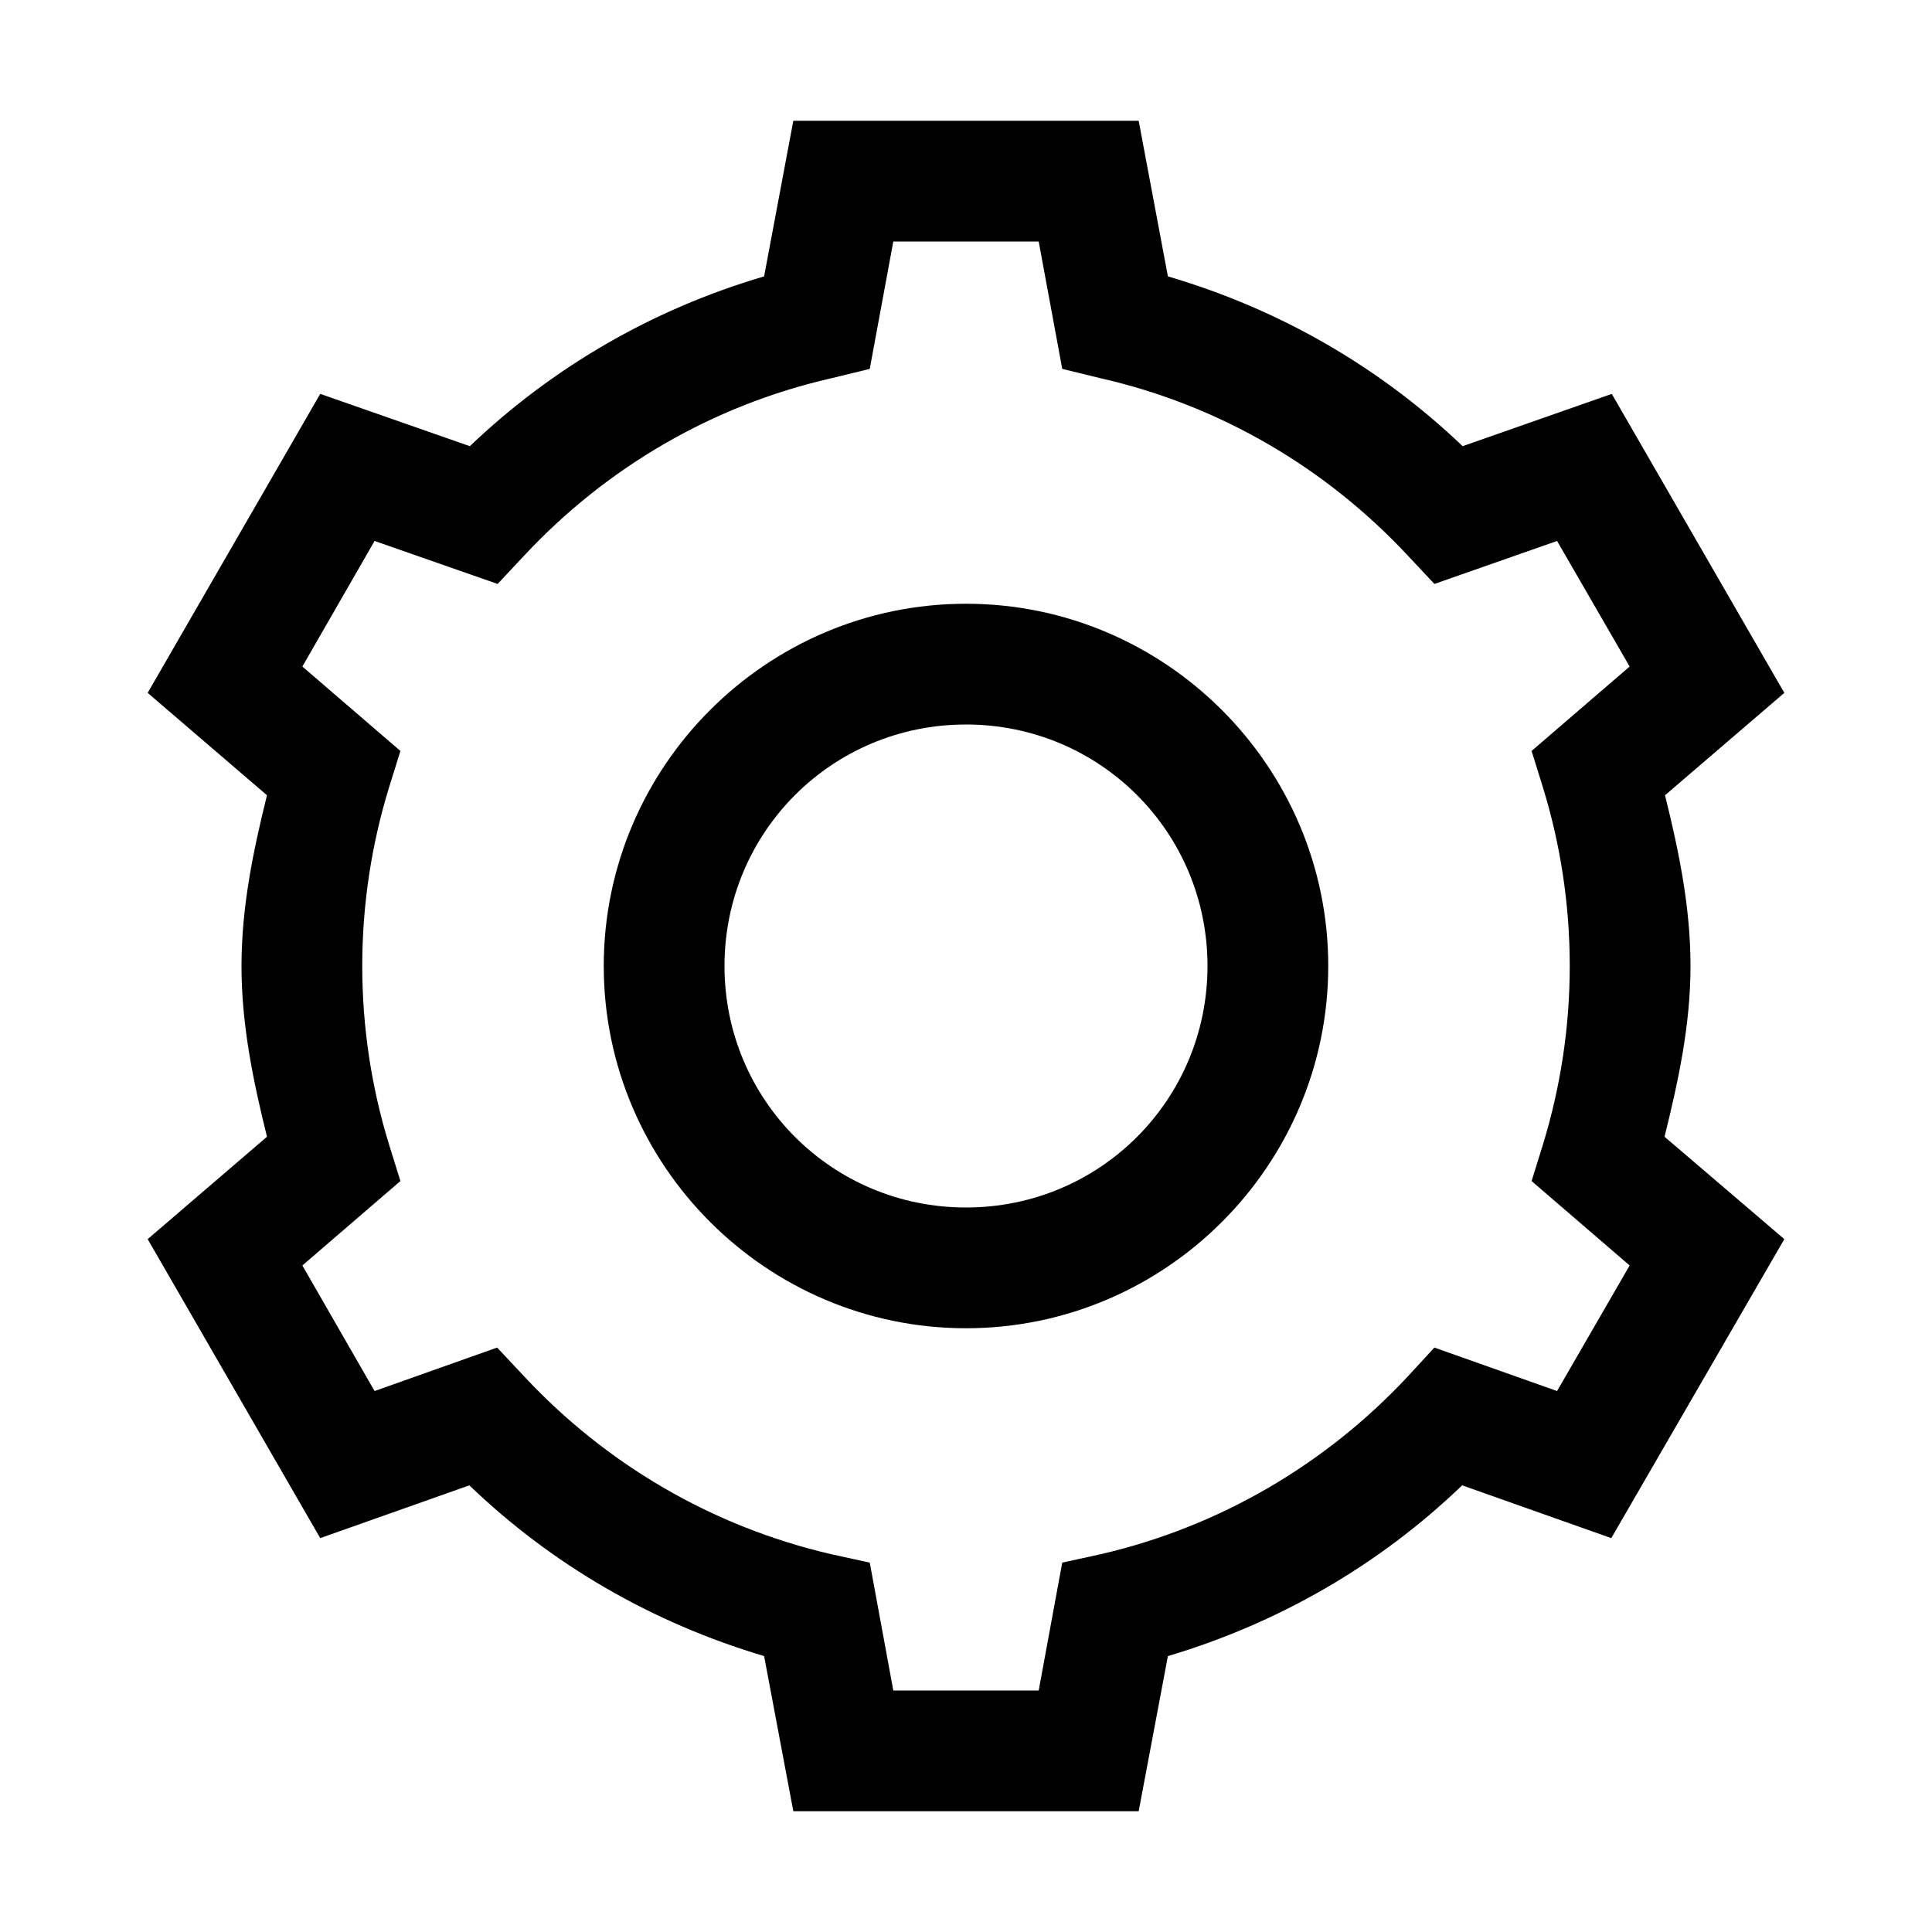
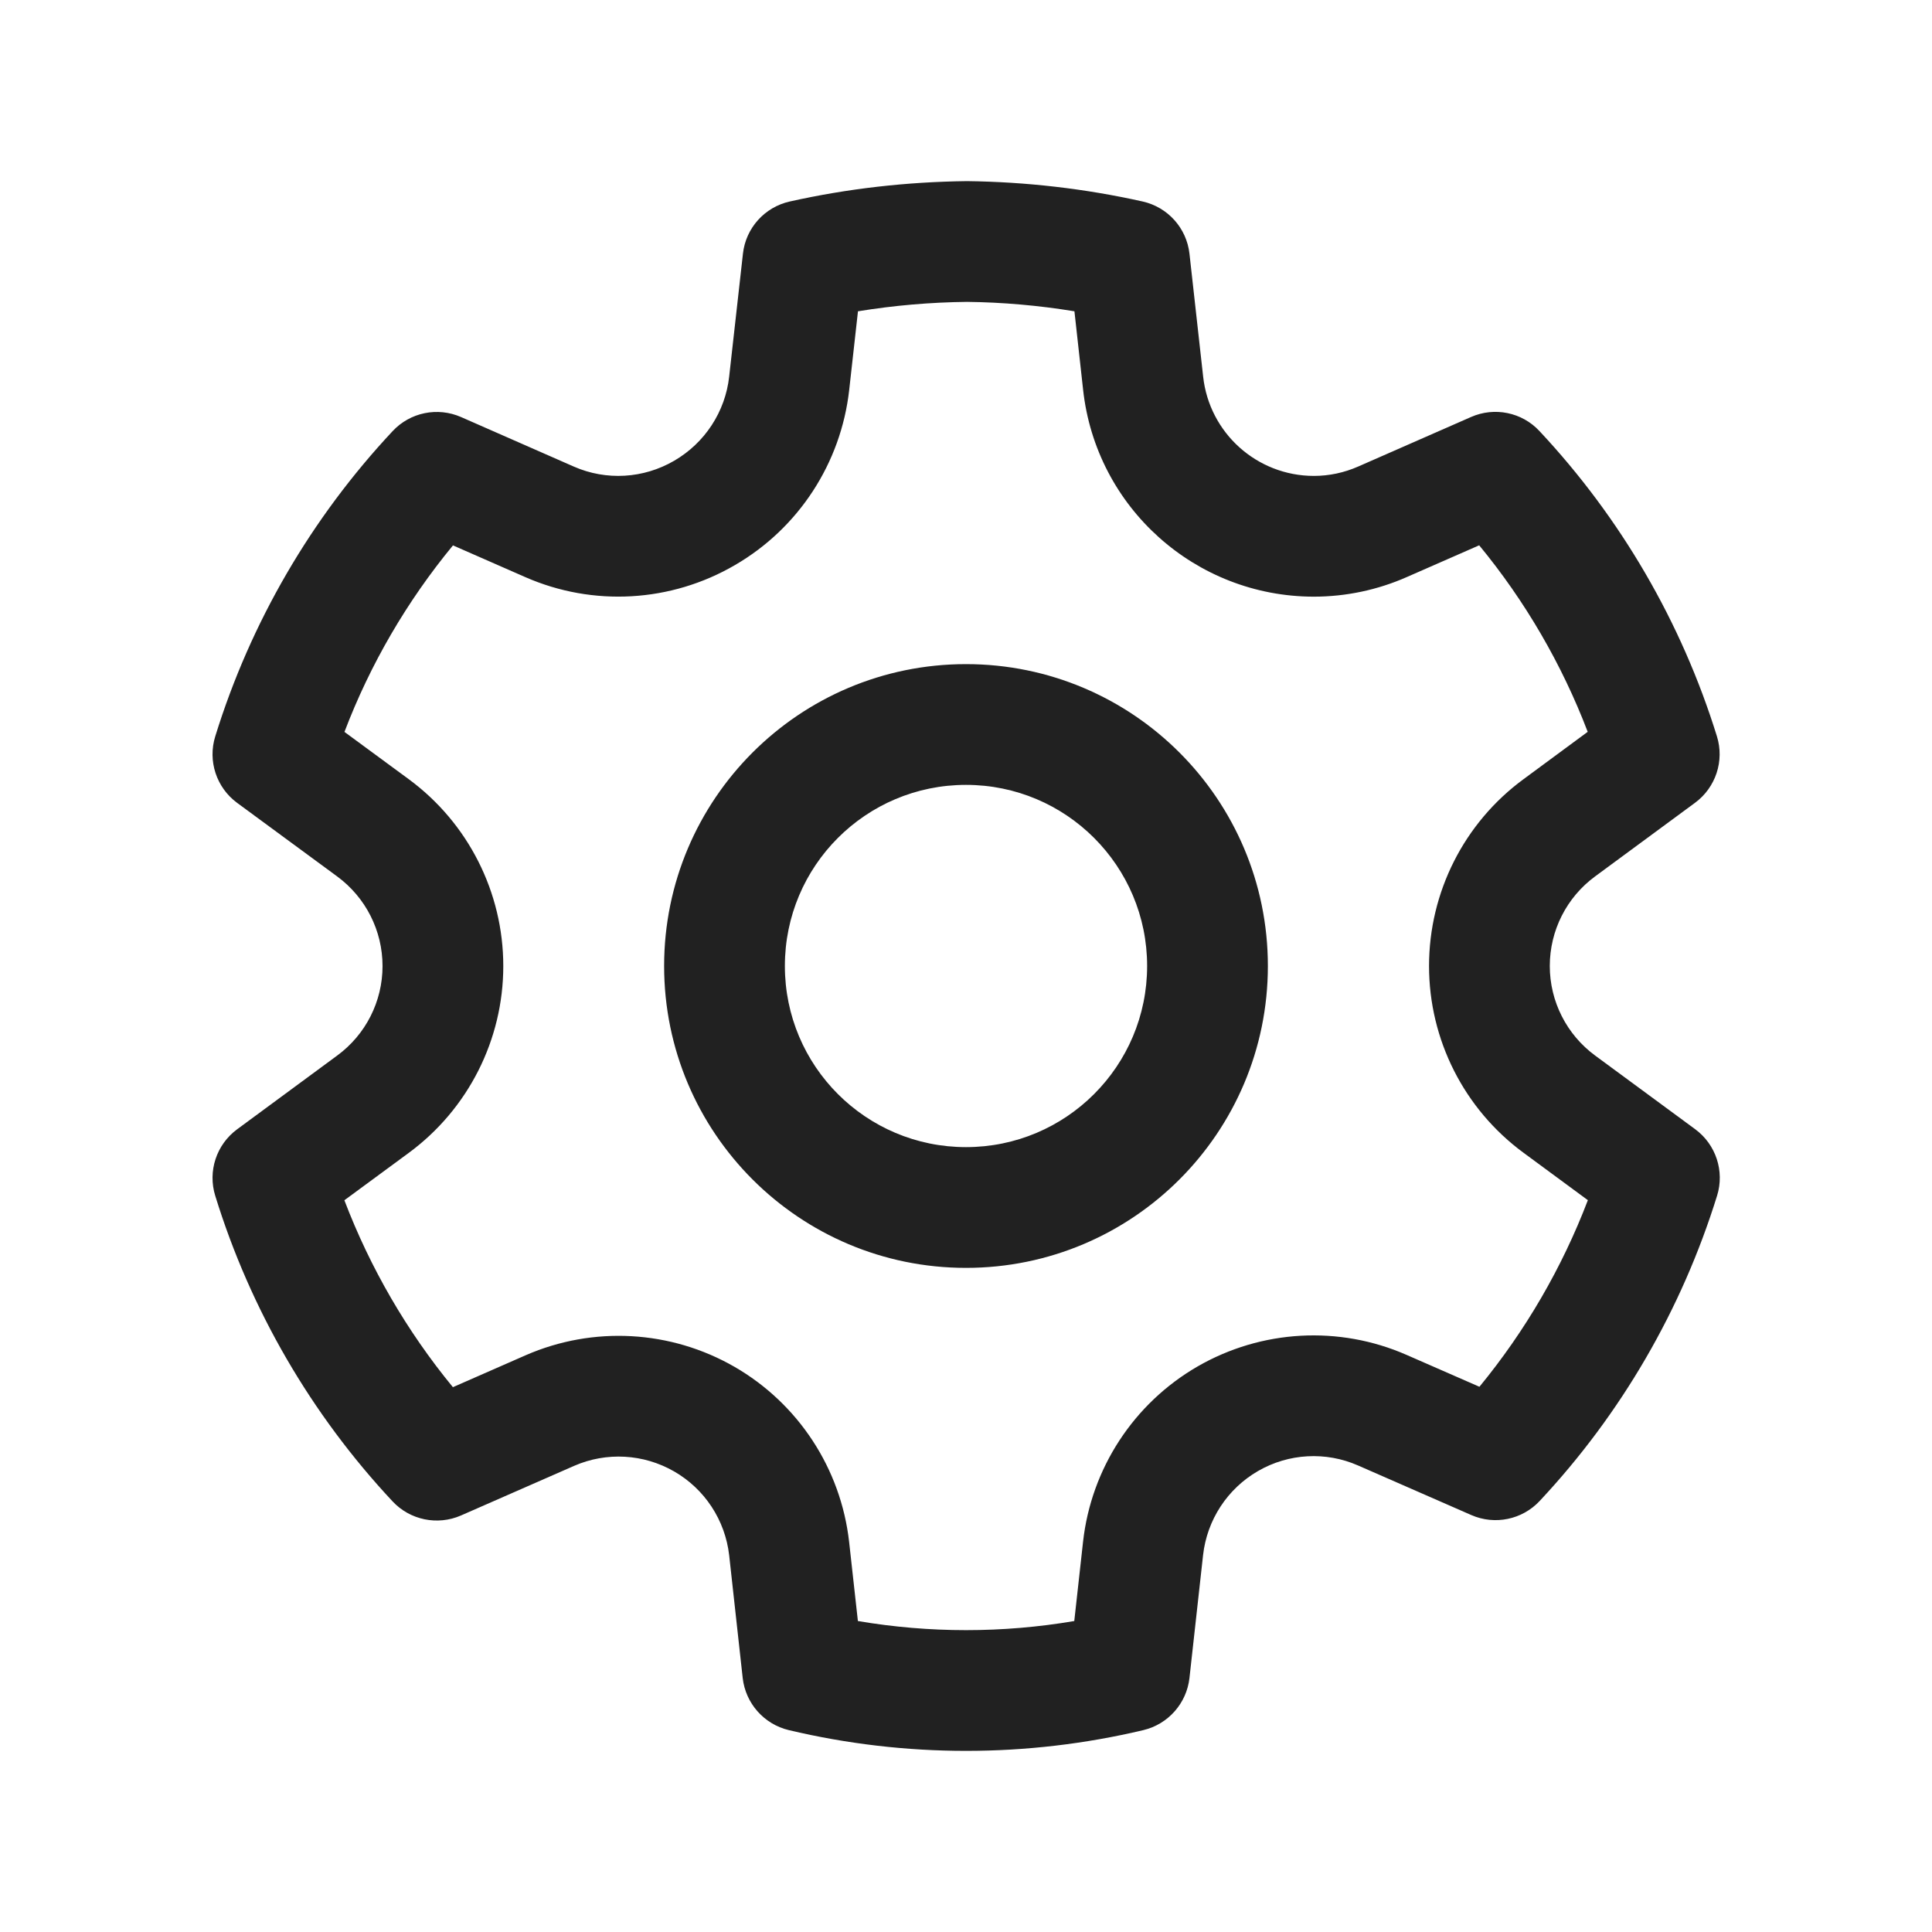
- <svg xmlns="http://www.w3.org/2000/svg" fill="#000000" viewBox="0 0 16 16" width="96px" height="96px">
-   <path d="M 6.57 1 L 6.328 2.289 C 5.398 2.562 4.57 3.047 3.891 3.695 L 2.652 3.262 L 1.223 5.738 L 2.211 6.586 C 2.098 7.043 2 7.508 2 8 C 2 8.492 2.098 8.957 2.211 9.414 L 1.223 10.262 L 2.652 12.738 L 3.887 12.301 C 4.57 12.957 5.398 13.438 6.328 13.715 L 6.57 15 L 9.43 15 L 9.672 13.715 C 10.602 13.438 11.43 12.953 12.109 12.301 L 13.344 12.738 L 14.777 10.262 L 13.785 9.414 C 13.898 8.957 14 8.492 14 8 C 14 7.508 13.902 7.043 13.789 6.586 L 14.777 5.738 L 13.348 3.262 L 12.113 3.695 C 11.43 3.043 10.602 2.562 9.672 2.289 L 9.43 1 Z M 7.398 2 L 8.602 2 L 8.797 3.055 L 9.117 3.133 C 10.109 3.359 10.984 3.879 11.656 4.598 L 11.879 4.836 L 12.895 4.48 L 13.496 5.52 L 12.684 6.219 L 12.781 6.531 C 12.922 6.992 13 7.488 13 8 C 13 8.512 12.922 9.004 12.781 9.469 L 12.684 9.781 L 13.496 10.48 L 12.895 11.52 L 11.879 11.16 L 11.656 11.402 C 10.984 12.121 10.109 12.641 9.117 12.871 L 8.797 12.941 L 8.602 14 L 7.398 14 L 7.203 12.941 L 6.883 12.871 C 5.891 12.641 5.016 12.121 4.344 11.402 L 4.117 11.16 L 3.102 11.52 L 2.504 10.48 L 3.316 9.781 L 3.219 9.469 C 3.078 9.008 3 8.512 3 8 C 3 7.488 3.078 6.992 3.219 6.531 L 3.316 6.219 L 2.504 5.52 L 3.102 4.48 L 4.121 4.836 L 4.344 4.598 C 5.016 3.879 5.891 3.359 6.883 3.133 L 7.203 3.055 Z M 8 5 C 6.348 5 5 6.348 5 8 C 5 9.652 6.348 11 8 11 C 9.652 11 11 9.652 11 8 C 11 6.348 9.652 5 8 5 Z M 8 6 C 9.109 6 10 6.891 10 8 C 10 9.109 9.109 10 8 10 C 6.891 10 6 9.109 6 8 C 6 6.891 6.891 6 8 6 Z" />
+ <svg xmlns="http://www.w3.org/2000/svg" viewBox="0 0 24 24" version="1.1">
+   <g id="🔍-Product-Icons" stroke="none" stroke-width="1" fill="none" fill-rule="evenodd">
+     <g id="ic_fluent_settings_24_regular" fill="#212121" fill-rule="nonzero">
+       <path d="M12.012,2.25 C12.746,2.259 13.478,2.343 14.194,2.503 C14.507,2.573 14.741,2.834 14.776,3.152 L14.946,4.679 C15.023,5.38 15.615,5.911 16.321,5.912 C16.511,5.912 16.698,5.872 16.873,5.795 L18.274,5.18 C18.565,5.052 18.906,5.121 19.123,5.354 C20.135,6.435 20.889,7.731 21.328,9.146 C21.423,9.451 21.314,9.782 21.057,9.972 L19.815,10.887 C19.461,11.147 19.252,11.56 19.252,12 C19.252,12.439 19.461,12.852 19.816,13.113 L21.059,14.028 C21.316,14.218 21.425,14.549 21.33,14.854 C20.891,16.269 20.138,17.565 19.126,18.646 C18.909,18.878 18.569,18.948 18.278,18.821 L16.871,18.205 C16.469,18.028 16.007,18.054 15.627,18.274 C15.247,18.494 14.994,18.881 14.945,19.318 L14.776,20.844 C14.741,21.159 14.512,21.418 14.204,21.492 C12.756,21.836 11.247,21.836 9.798,21.492 C9.49,21.418 9.261,21.159 9.226,20.844 L9.058,19.32 C9.008,18.884 8.755,18.498 8.375,18.279 C7.995,18.06 7.534,18.034 7.133,18.209 L5.726,18.826 C5.435,18.953 5.094,18.883 4.877,18.651 C3.865,17.569 3.111,16.271 2.674,14.855 C2.579,14.55 2.688,14.219 2.945,14.029 L4.188,13.113 C4.543,12.853 4.752,12.44 4.752,12.001 C4.752,11.561 4.543,11.148 4.188,10.887 L2.945,9.973 C2.688,9.783 2.579,9.452 2.674,9.147 C3.112,7.732 3.866,6.436 4.878,5.355 C5.096,5.122 5.436,5.053 5.728,5.181 L7.128,5.796 C7.531,5.973 7.994,5.946 8.376,5.723 C8.756,5.502 9.01,5.114 9.058,4.678 L9.229,3.152 C9.264,2.833 9.498,2.573 9.811,2.503 C10.528,2.343 11.26,2.259 12.012,2.25 Z M12.013,3.75 C11.559,3.755 11.106,3.794 10.658,3.867 L10.549,4.844 C10.447,5.754 9.92,6.561 9.131,7.019 C8.336,7.483 7.368,7.539 6.525,7.169 L5.627,6.775 C5.055,7.469 4.599,8.251 4.279,9.092 L5.077,9.679 C5.815,10.222 6.252,11.084 6.252,12.001 C6.252,12.917 5.815,13.779 5.077,14.322 L4.278,14.91 C4.599,15.752 5.054,16.536 5.626,17.232 L6.531,16.835 C7.37,16.469 8.332,16.523 9.124,16.979 C9.916,17.436 10.445,18.242 10.548,19.153 L10.657,20.137 C11.547,20.288 12.456,20.288 13.345,20.137 L13.454,19.153 C13.555,18.242 14.083,17.434 14.876,16.975 C15.67,16.517 16.633,16.463 17.473,16.831 L18.378,17.227 C18.949,16.532 19.404,15.75 19.725,14.909 L18.927,14.321 C18.188,13.778 17.752,12.916 17.752,12 C17.752,11.083 18.188,10.221 18.926,9.679 L19.723,9.091 C19.402,8.251 18.947,7.468 18.375,6.774 L17.479,7.167 C17.113,7.329 16.718,7.412 16.319,7.412 C14.849,7.41 13.616,6.304 13.455,4.844 L13.347,3.867 C12.901,3.794 12.453,3.755 12.013,3.75 Z M12,8.25 C14.071,8.25 15.75,9.929 15.75,12 C15.75,14.071 14.071,15.75 12,15.75 C9.929,15.75 8.25,14.071 8.25,12 C8.25,9.929 9.929,8.25 12,8.25 Z M12,9.75 C10.757,9.75 9.75,10.757 9.75,12 C9.75,13.243 10.757,14.25 12,14.25 C13.243,14.25 14.25,13.243 14.25,12 C14.25,10.757 13.243,9.75 12,9.75 Z" id="🎨-Color" />
+     </g>
+   </g>
</svg>
